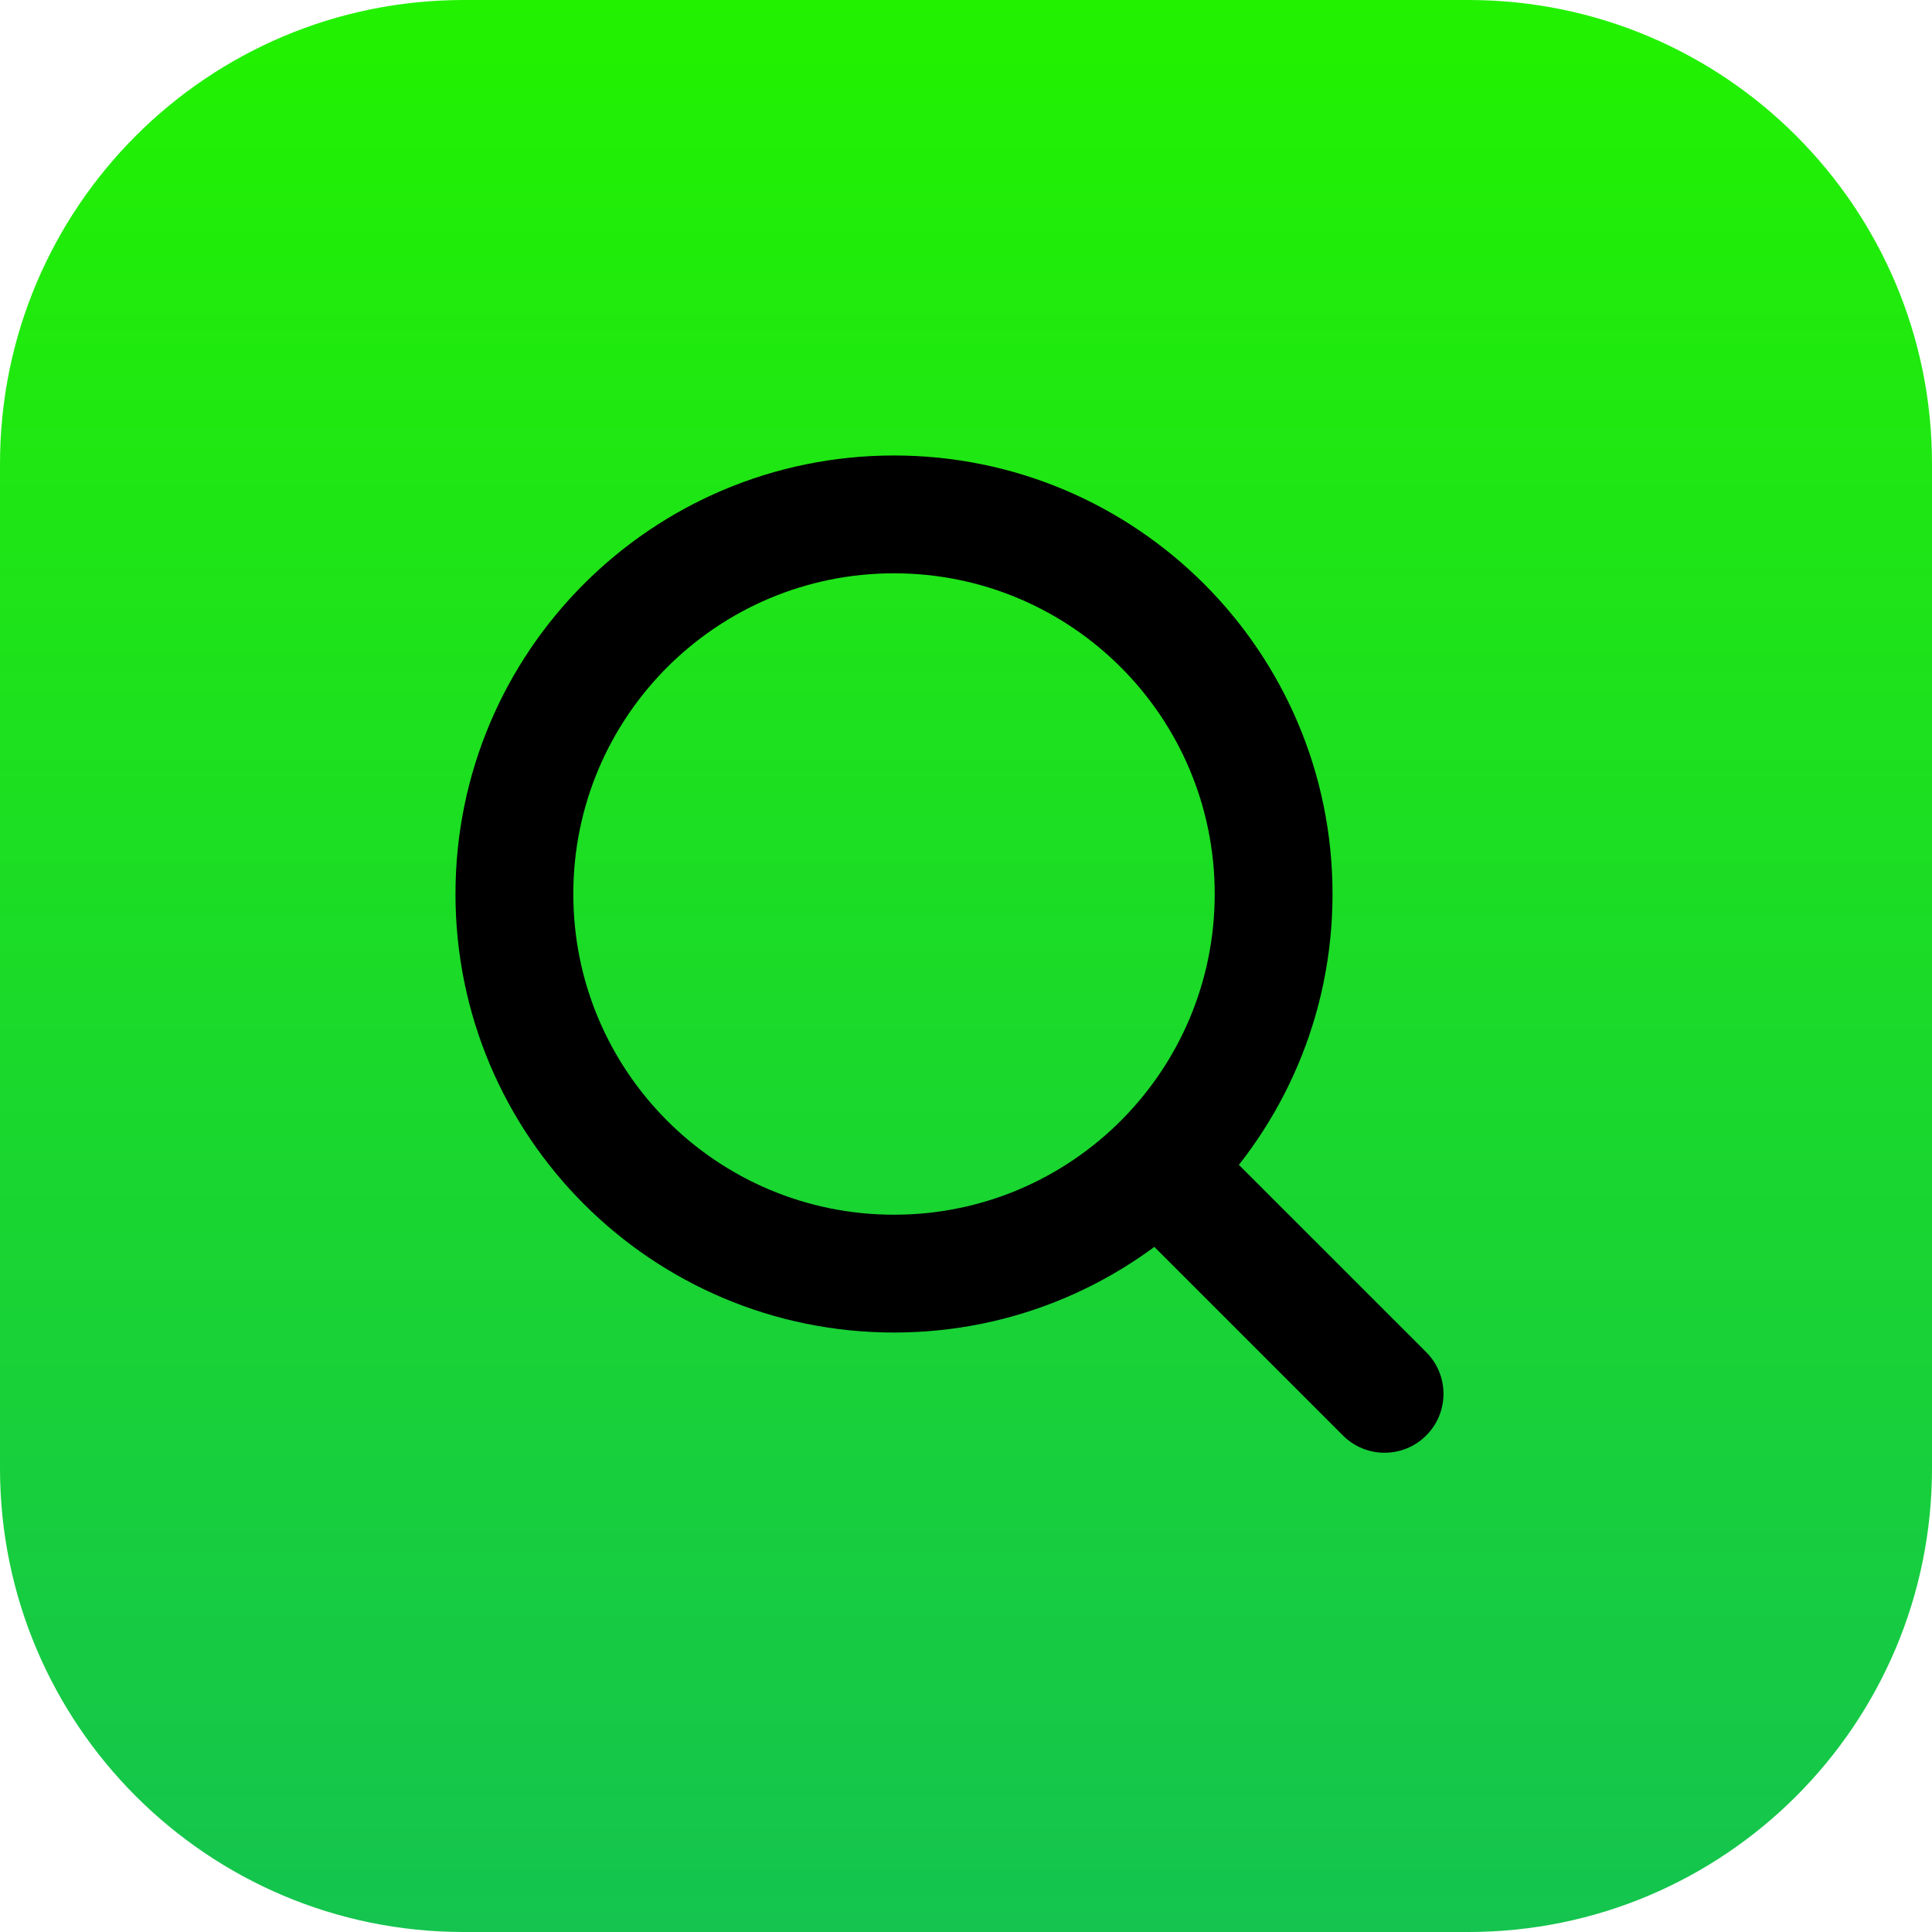
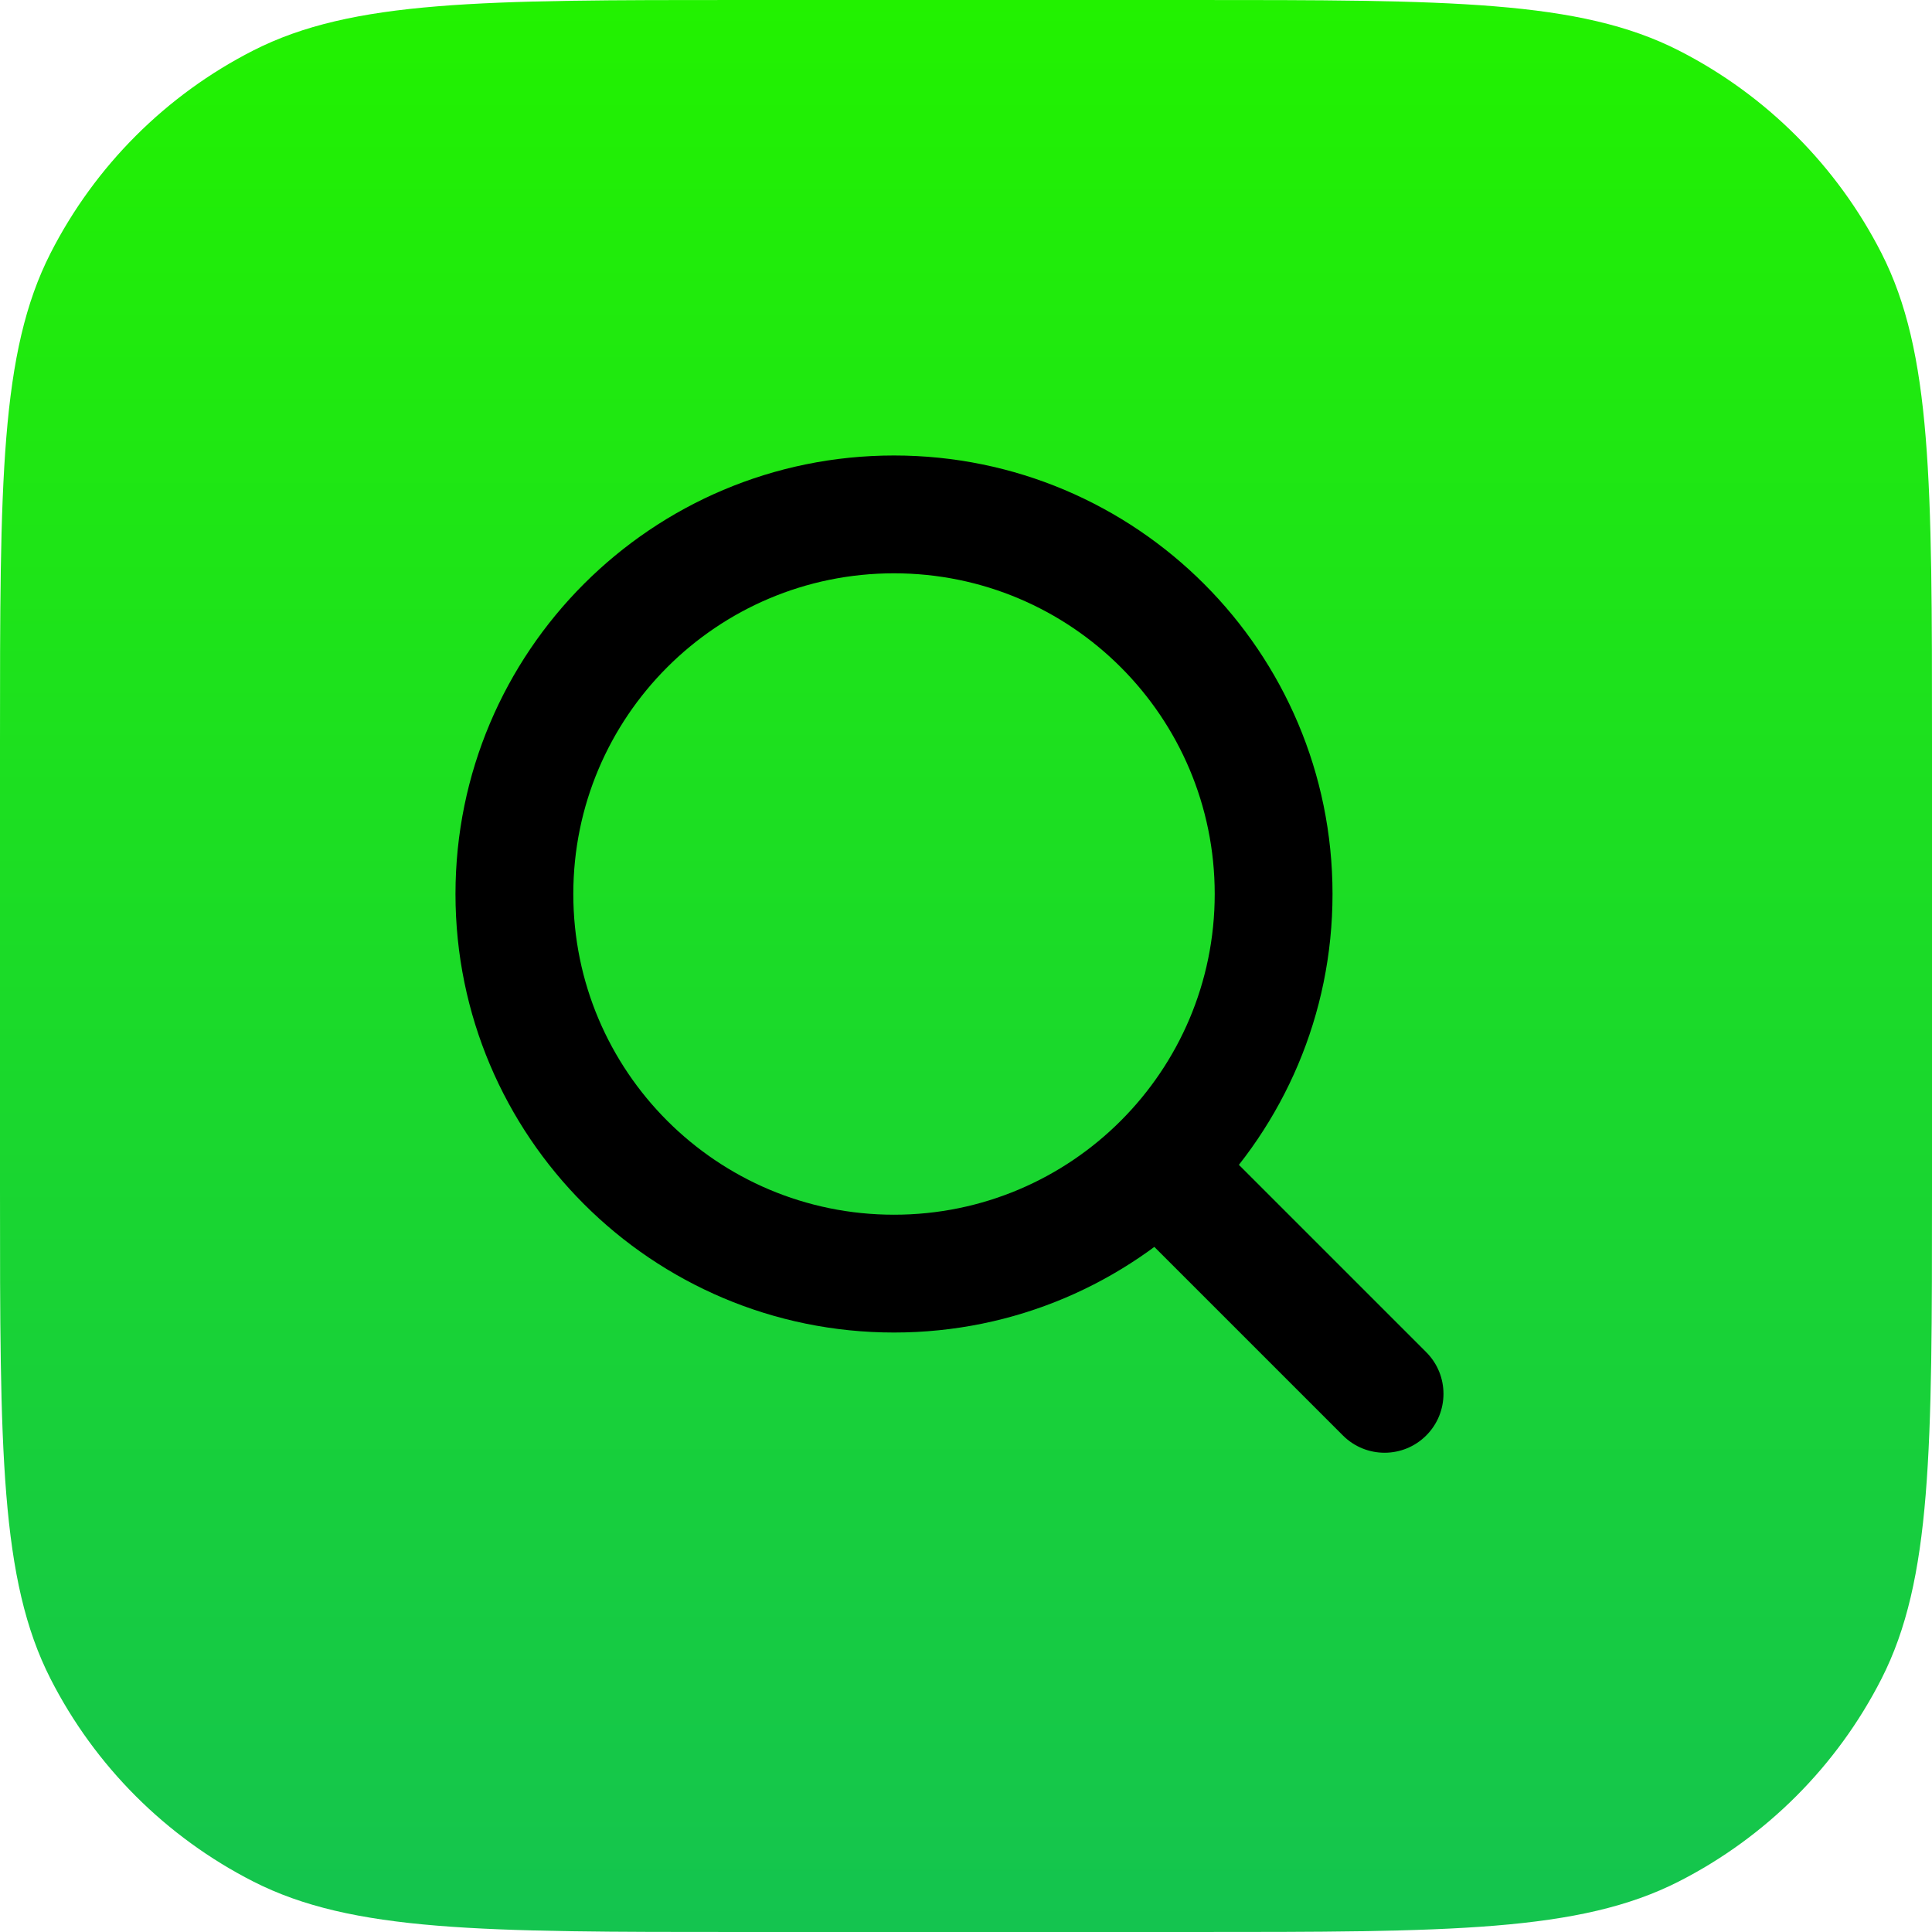
<svg xmlns="http://www.w3.org/2000/svg" width="128" height="128" viewBox="0 0 128 128" fill="none">
-   <rect width="128" height="128" rx="30.72" fill="url(#paint0_linear)" />
+   <path d="M0 49.152C0 31.947 0 23.345 3.348 16.773C6.294 10.993 10.993 6.294 16.773 3.348C23.345 0 31.947 0 49.152 0H78.848C96.053 0 104.655 0 111.227 3.348C117.007 6.294 121.706 10.993 124.652 16.773C128 23.345 128 31.947 128 49.152V78.848C128 96.053 128 104.655 124.652 111.227C121.706 117.007 117.007 121.706 111.227 124.652C104.655 128 96.053 128 78.848 128H49.152C31.947 128 23.345 128 16.773 124.652C10.993 121.706 6.294 117.007 3.348 111.227C0 104.655 0 96.053 0 78.848V49.152Z" fill="url(#paint0_linear)" />
  <path fill-rule="evenodd" clip-rule="evenodd" d="M59.23 80.478C70.965 80.478 80.478 70.965 80.478 59.23C80.478 47.495 70.965 37.983 59.23 37.983C47.495 37.983 37.983 47.495 37.983 59.23C37.983 70.965 47.495 80.478 59.23 80.478ZM59.23 88.283C75.275 88.283 88.283 75.275 88.283 59.23C88.283 43.185 75.275 30.177 59.23 30.177C43.185 30.177 30.177 43.185 30.177 59.23C30.177 75.275 43.185 88.283 59.23 88.283Z" fill="black" />
  <path fill-rule="evenodd" clip-rule="evenodd" d="M74.254 74.868C75.778 73.344 78.249 73.344 79.773 74.868L94.491 89.585C96.015 91.109 96.015 93.58 94.491 95.104C92.967 96.629 90.496 96.629 88.972 95.104L74.254 80.387C72.73 78.863 72.73 76.392 74.254 74.868Z" fill="black" />
  <defs>
    <linearGradient id="paint0_linear" x1="64" y1="0" x2="64" y2="128" gradientUnits="userSpaceOnUse">
      <stop stop-color="#22F200" />
      <stop offset="1" stop-color="#14C44F" />
    </linearGradient>
  </defs>
</svg>
